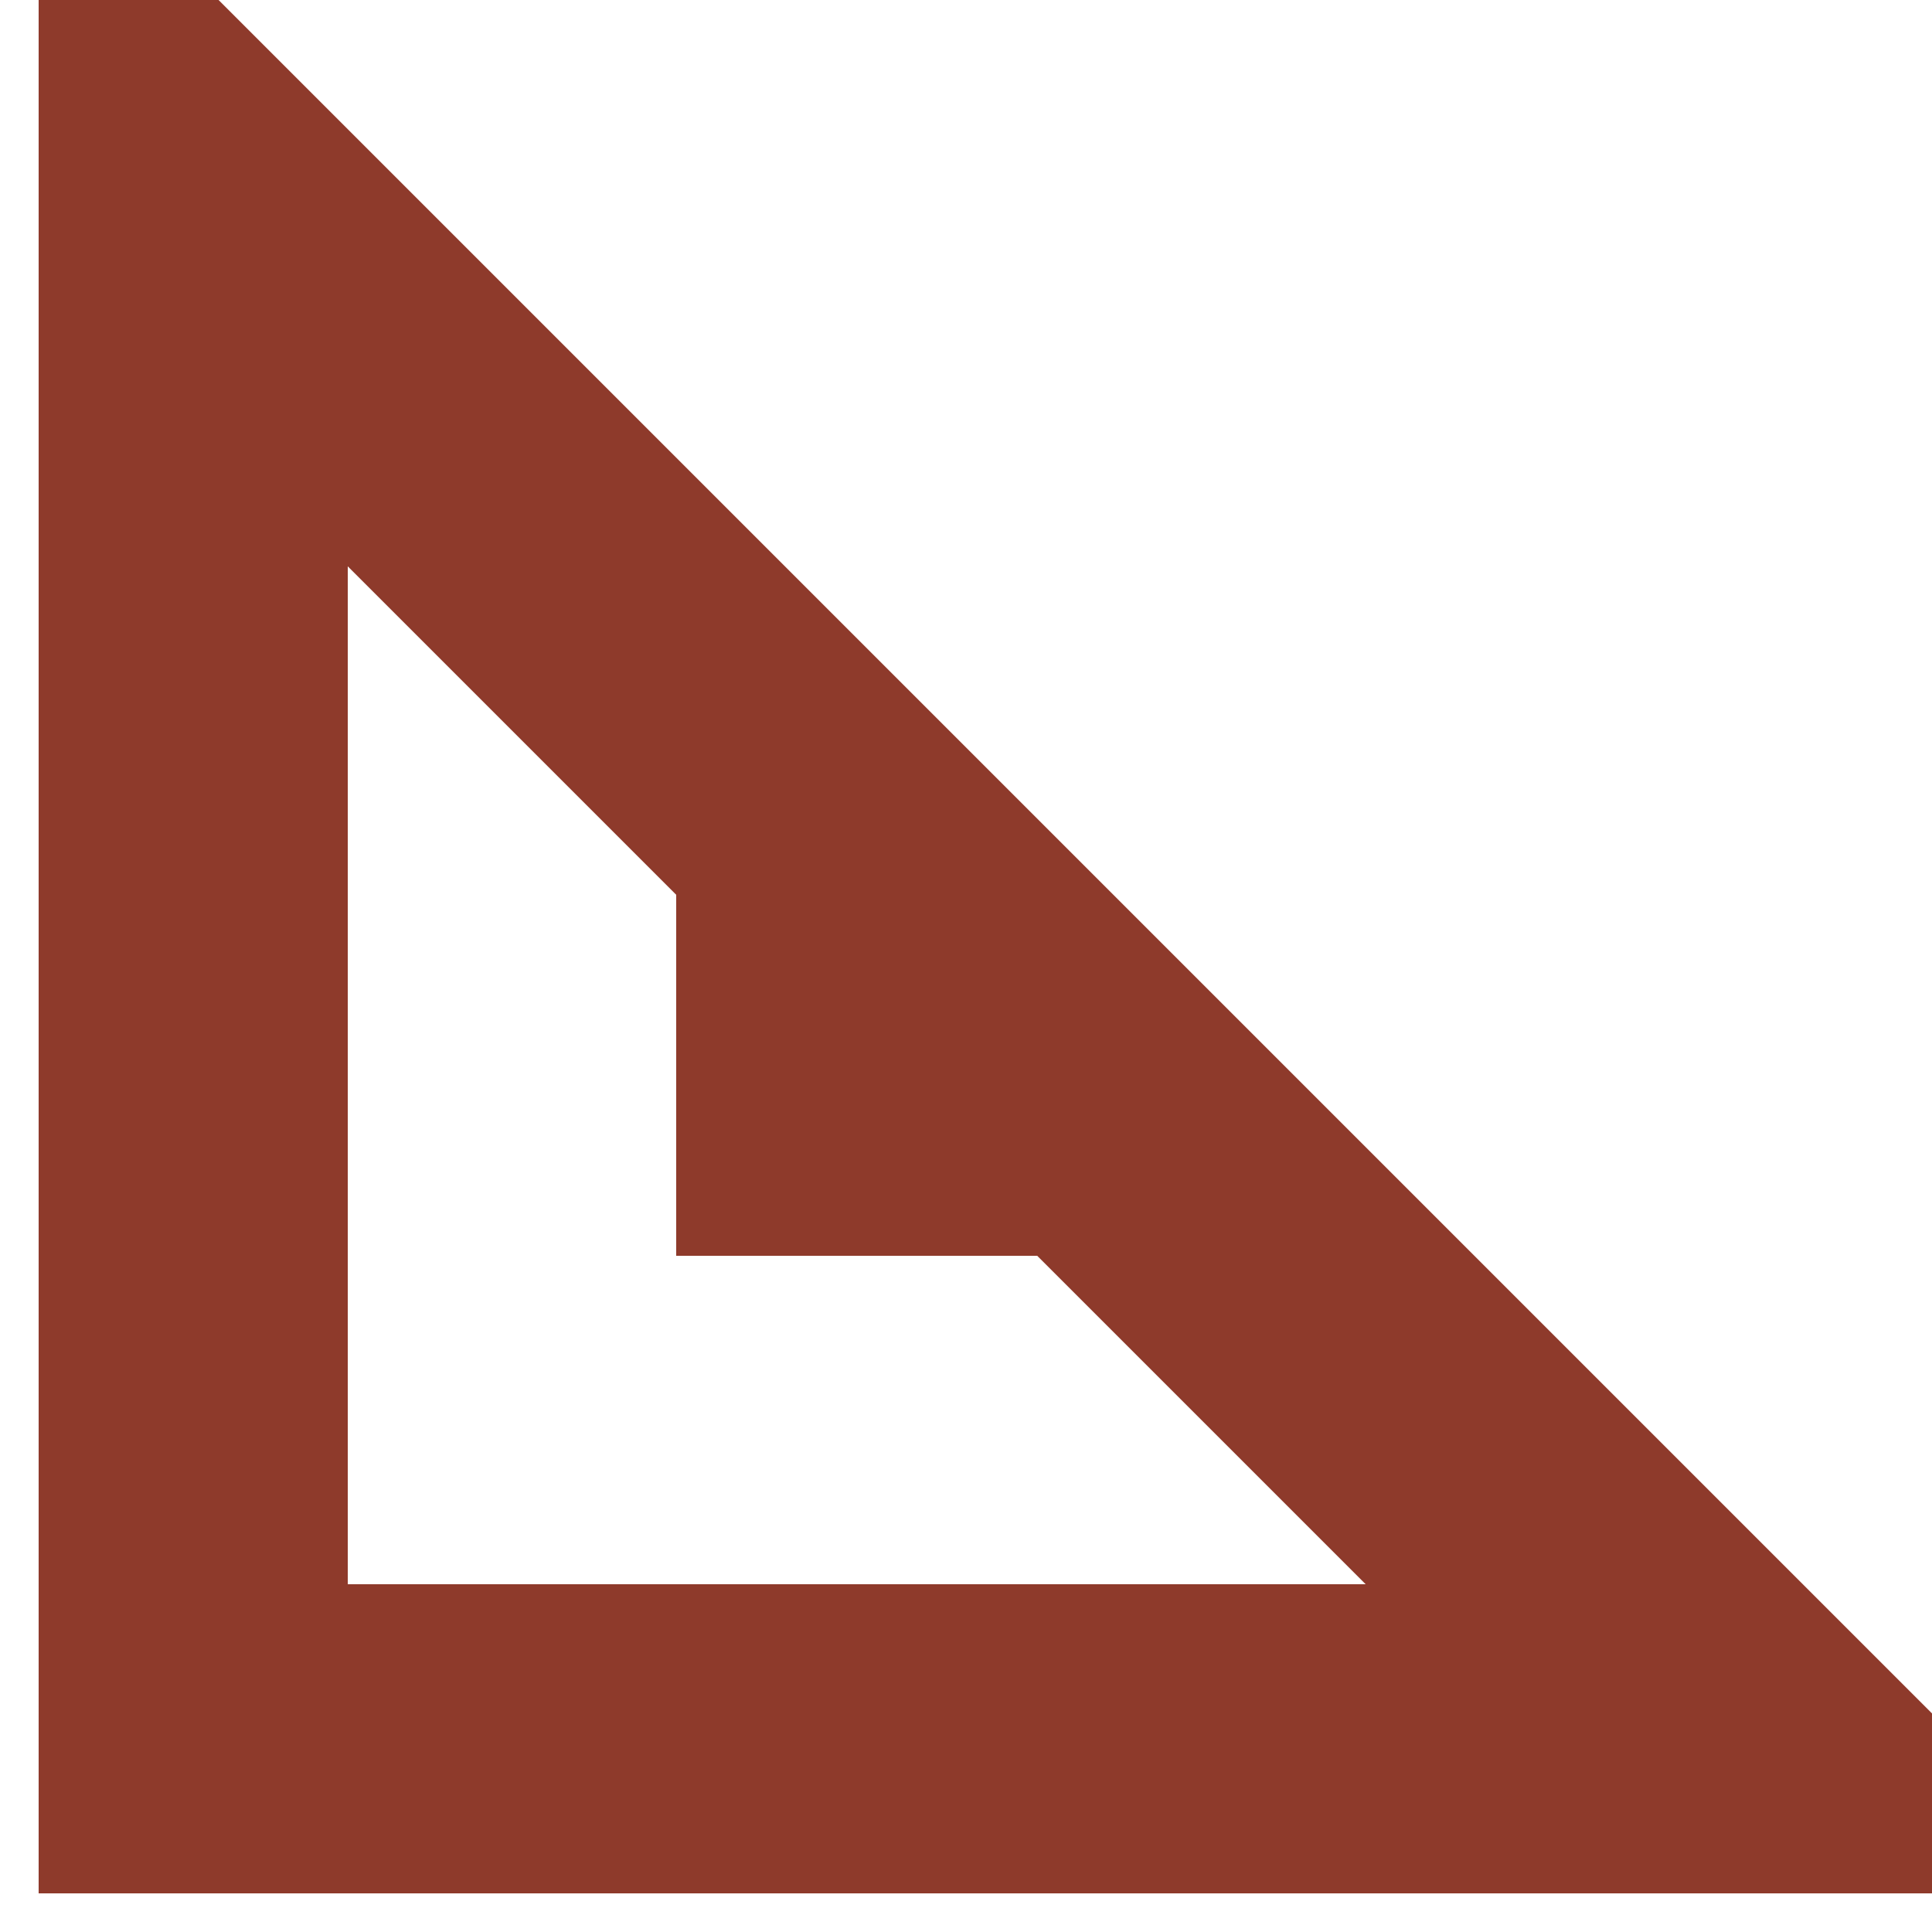
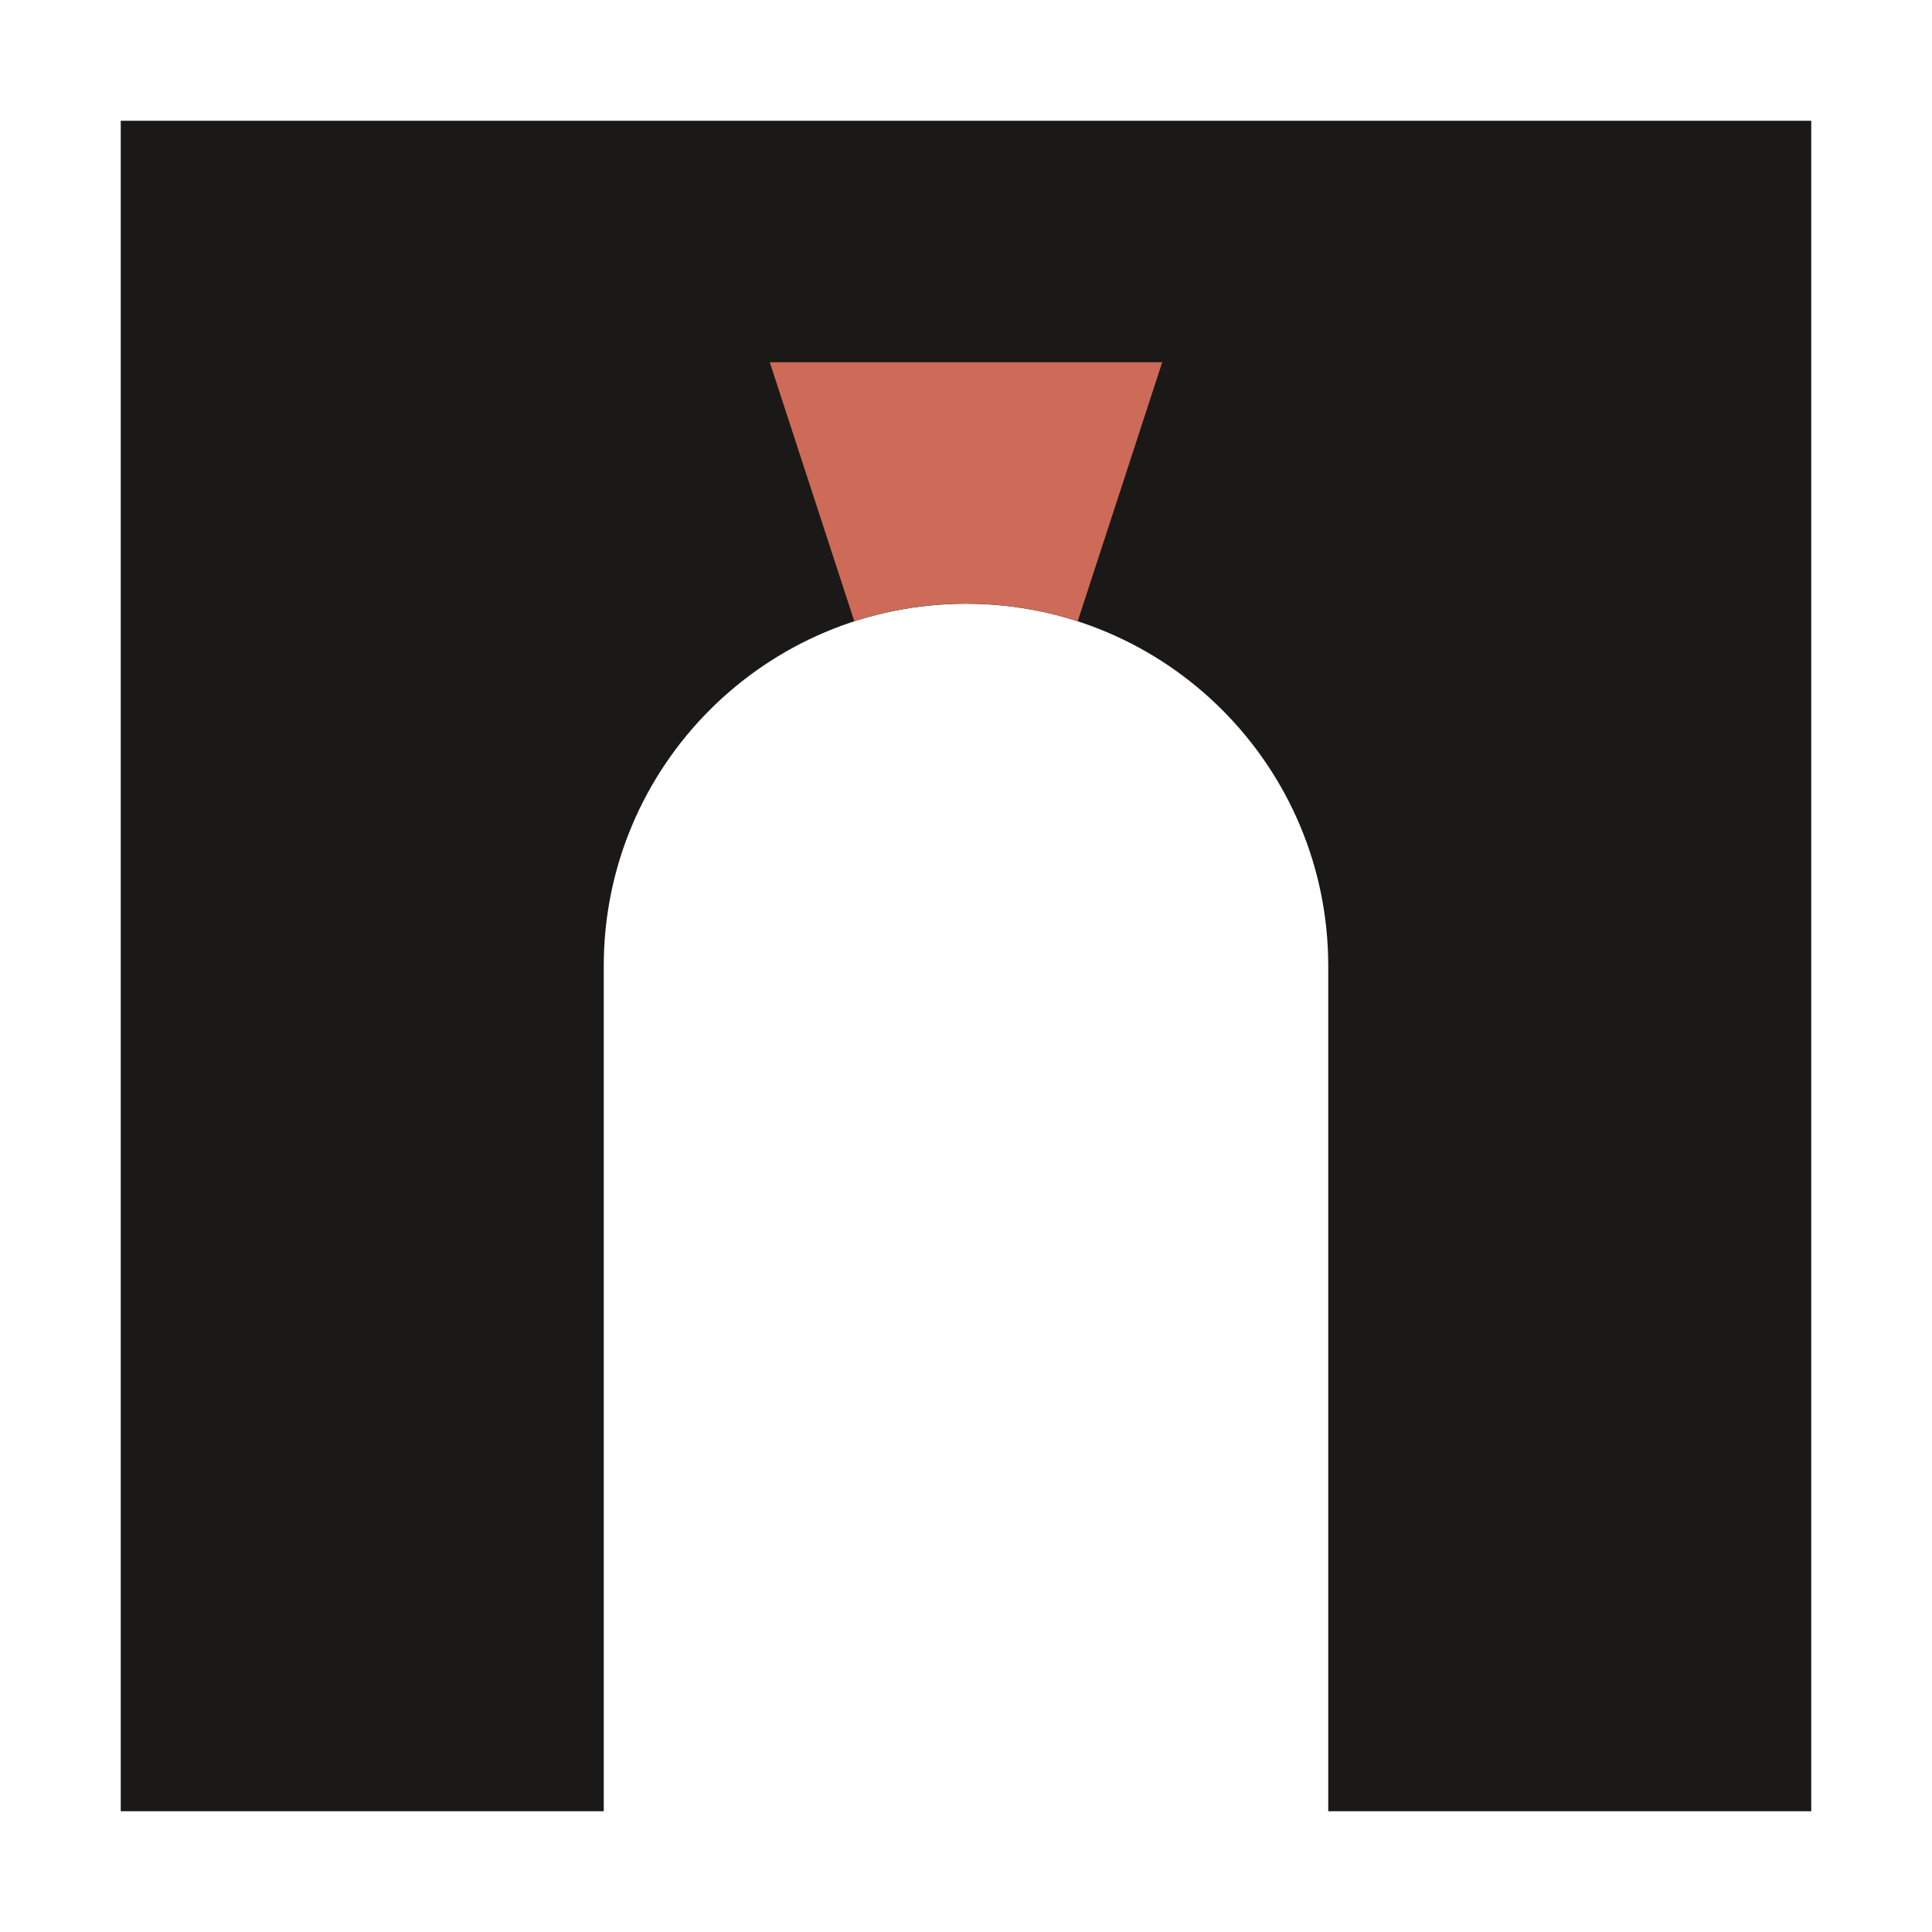
- <svg xmlns="http://www.w3.org/2000/svg" viewBox="0 0 100 100">
-   <polygon points="10,90 90,90 10,10" fill="none" stroke="#8E3A2B" stroke-width="16" stroke-linejoin="miter" />
-   <polygon points="35,65 65,65 35,35" fill="#8E3A2B" />
+ <svg xmlns="http://www.w3.org/2000/svg" viewBox="0 0 32 32">
+   <style>
+     @media (prefers-color-scheme: dark) {
+       .block { fill: #EBE9E4 }
+       .keystone { fill: #B85A45 }
+     }
+   </style>
+   <path class="block" fill="#1A1918" d="M2 2H30V30H22V16A6 6 0 0 0 10 16V30H2Z" />
+   <path class="keystone" fill="#CE6B58" d="M12.75 6H19.25L17.85 10.29A6 6 0 0 0 14.15 10.29Z" />
</svg>
